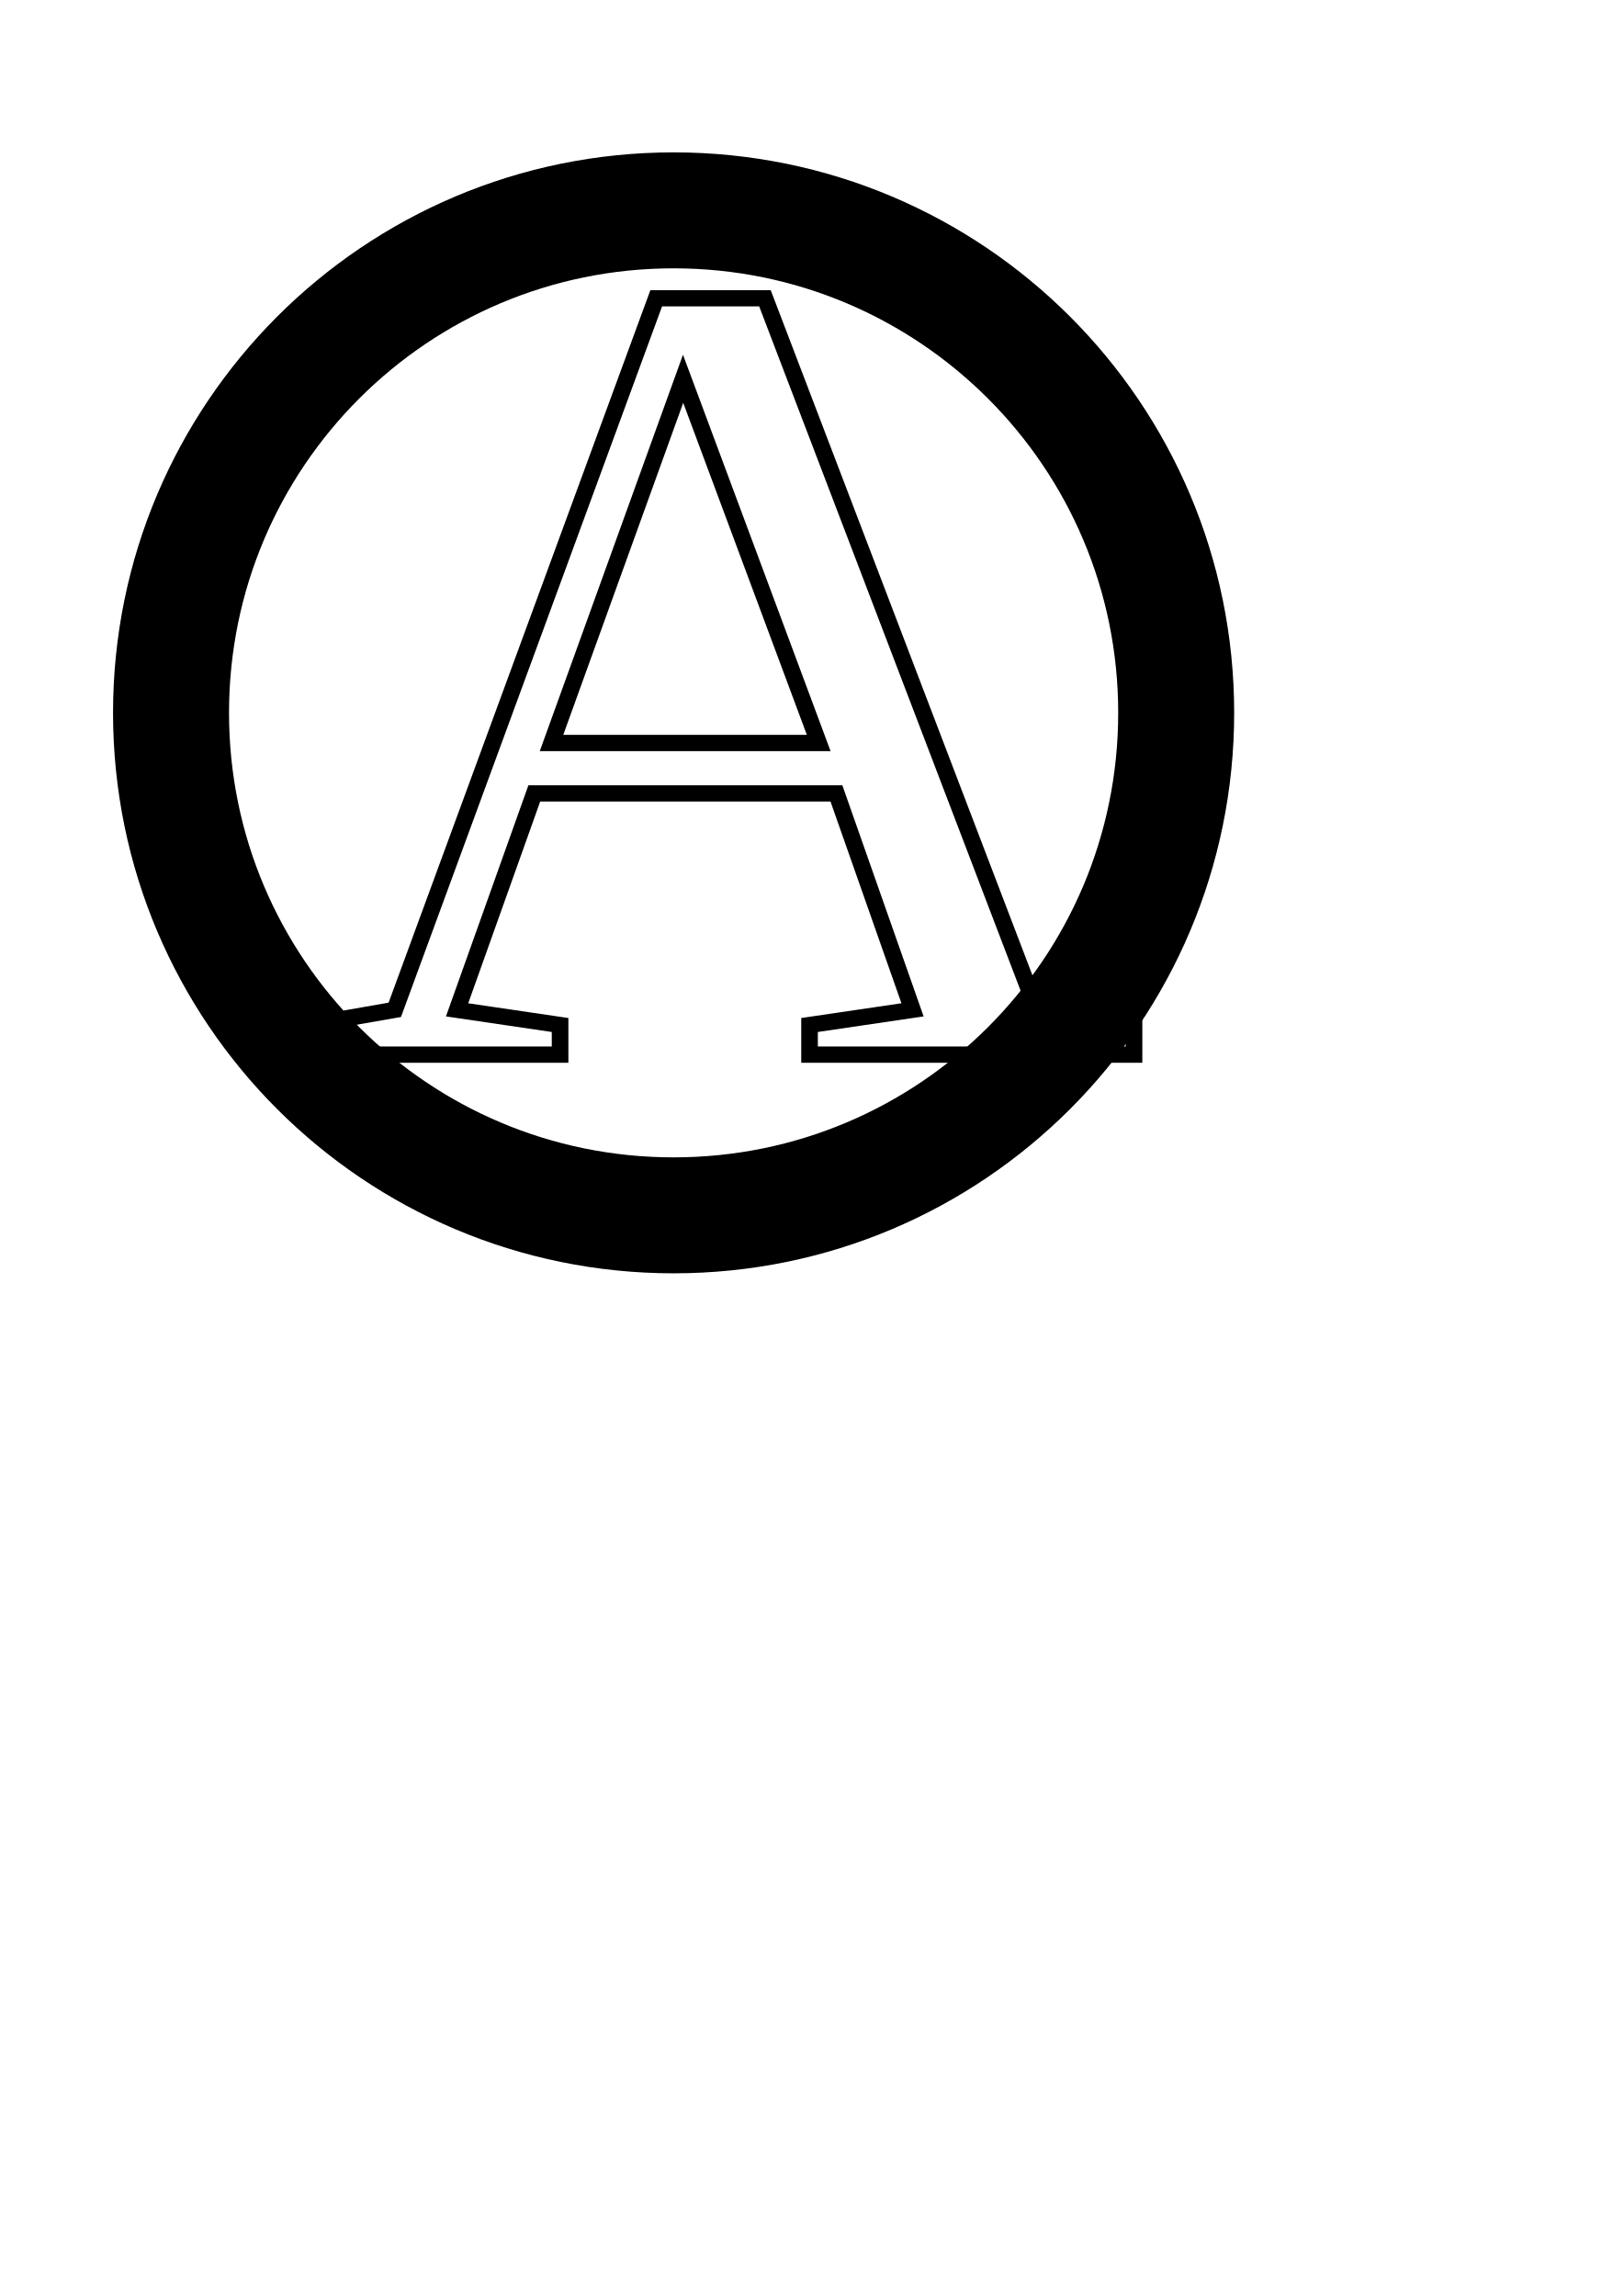
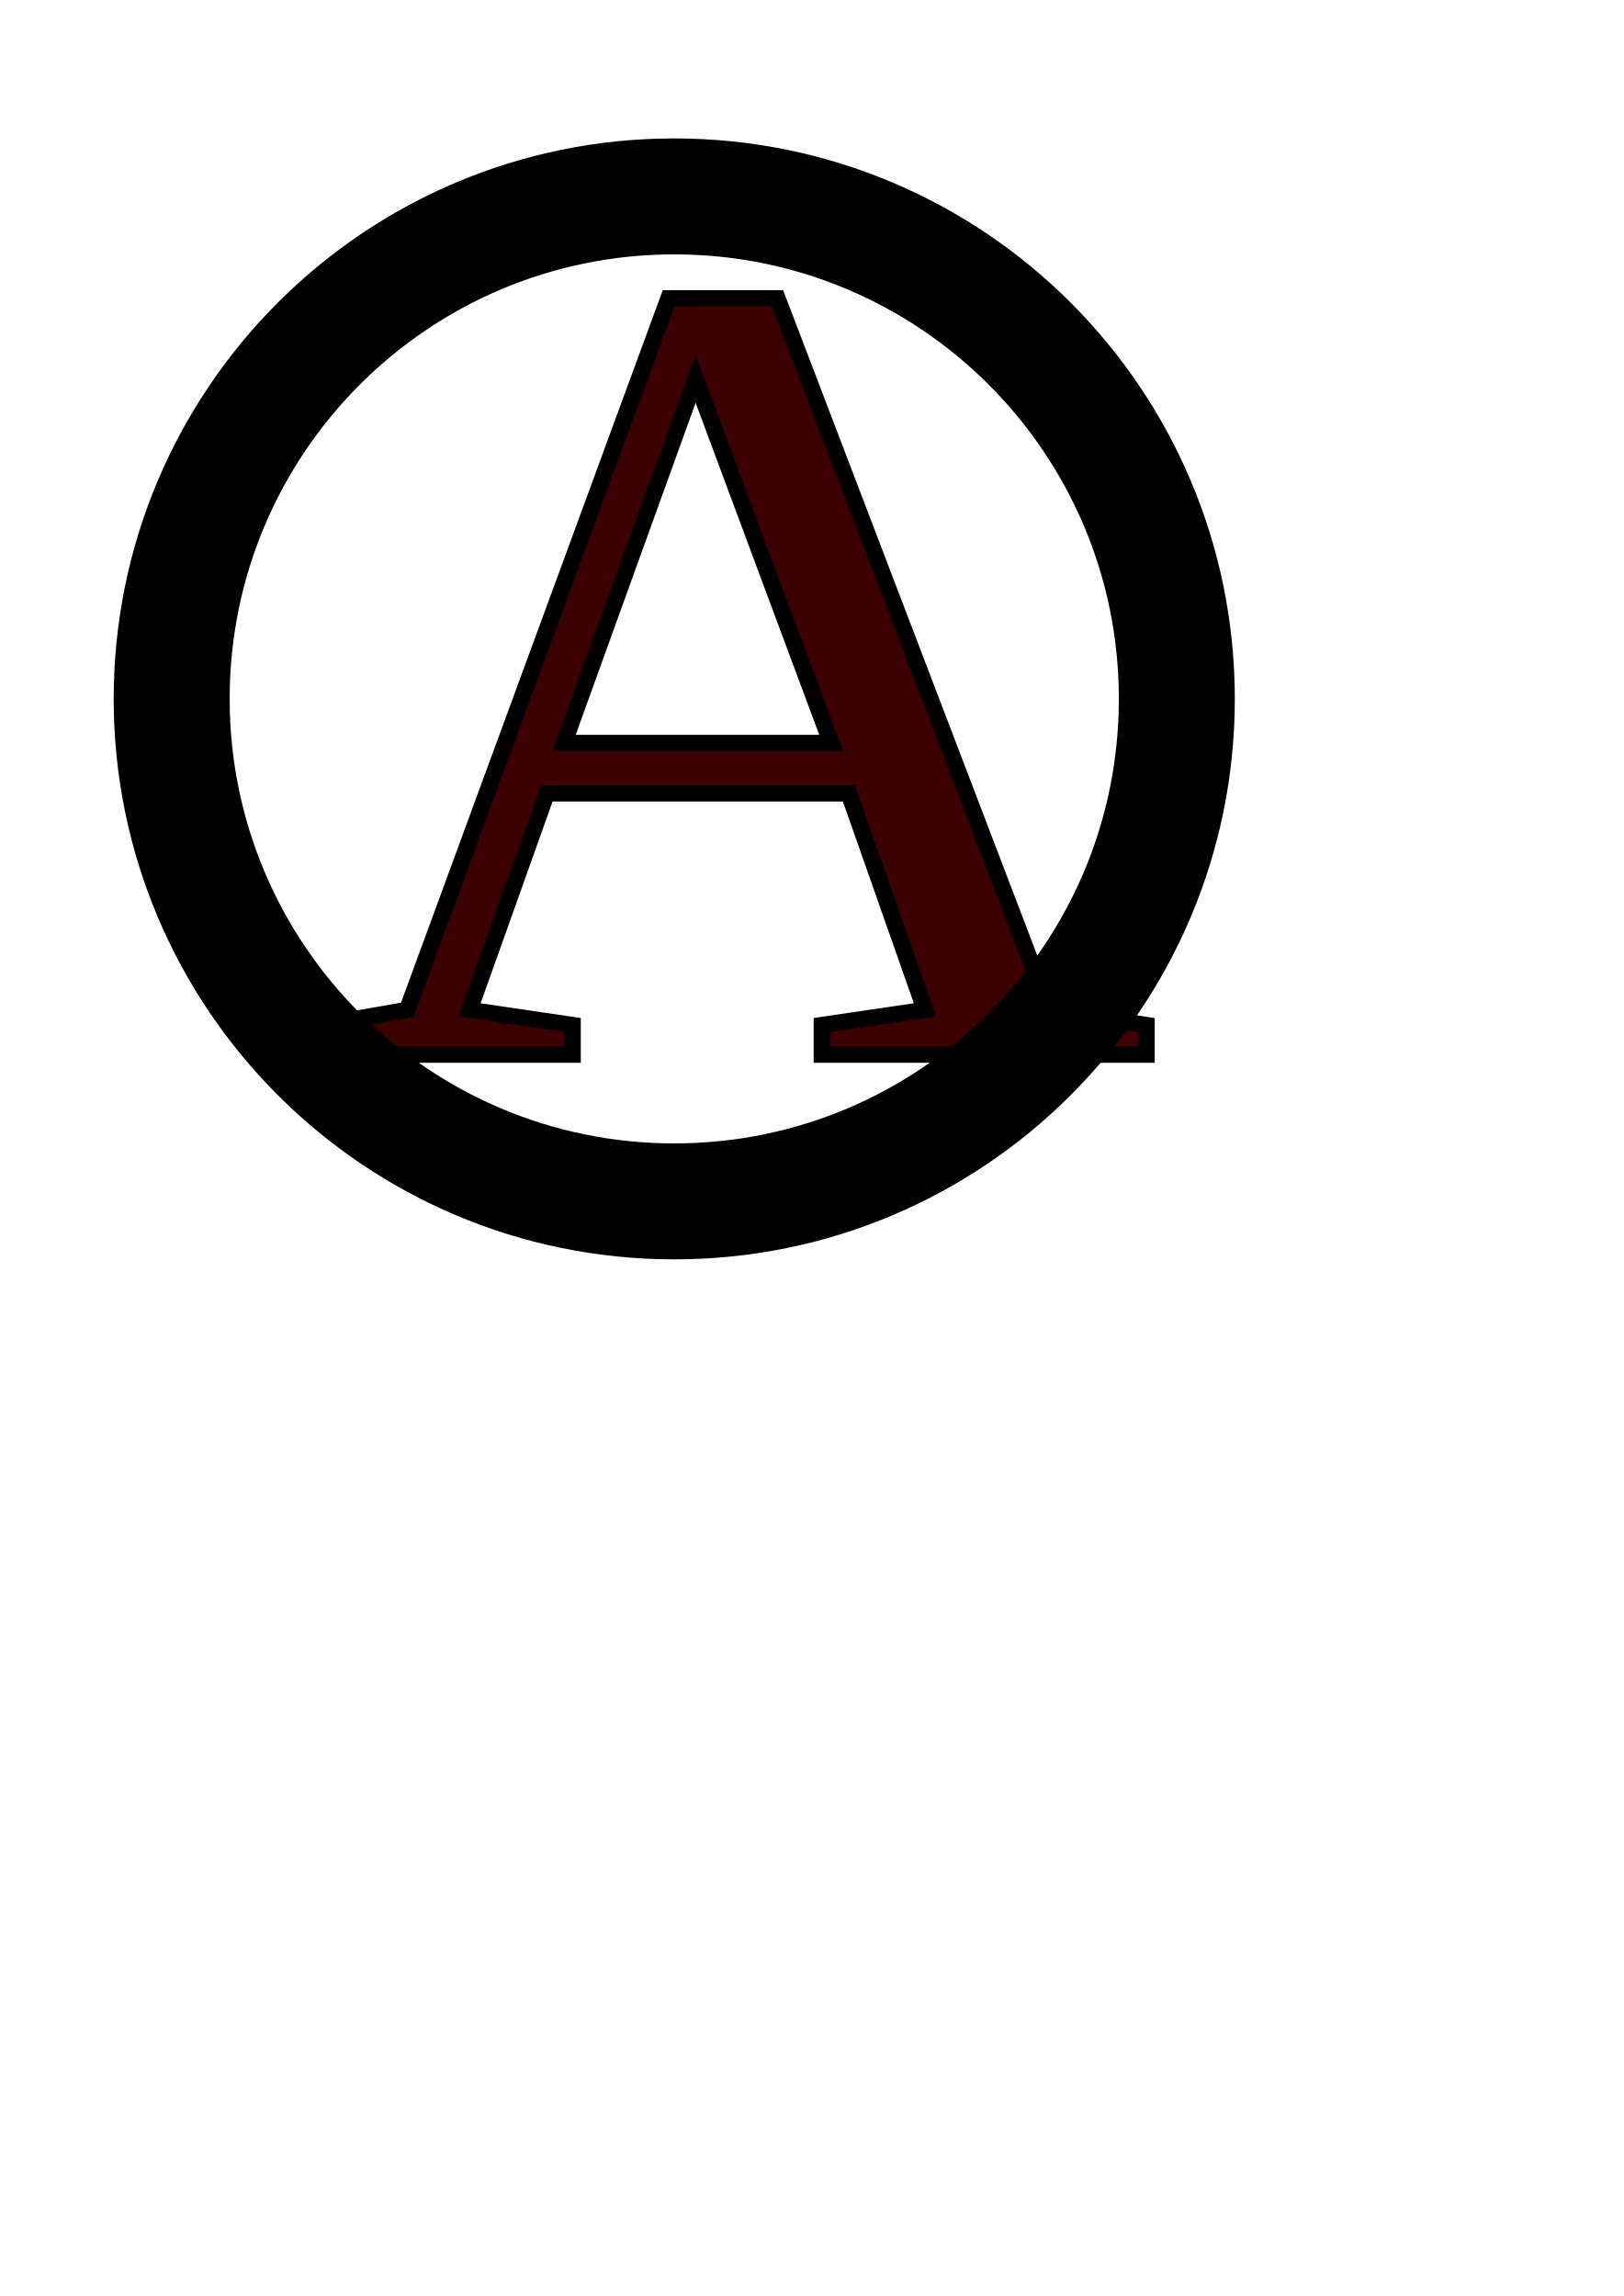
<svg xmlns="http://www.w3.org/2000/svg" width="210mm" height="297mm" viewBox="0 0 210 297" version="1.1" id="svg5">
  <defs id="defs2" />
  <g id="layer1">
-     <circle style="fill:none;fill-opacity:1;stroke:#000000;stroke-width:15;stroke-dasharray:none;stroke-opacity:1" id="path111" cy="92.211" cx="87.12" r="65" />
-     <text xml:space="preserve" style="font-size:149.874px;fill:none;fill-opacity:1;stroke:#000000;stroke-width:2.124;stroke-dasharray:none;stroke-opacity:1" x="37.9" y="137.954" id="text876" transform="scale(1.011224,0.9889007)">
-       <tspan id="tspan874" style="font-size:149.874px;stroke-width:2.124;stroke-dasharray:none" x="37.9" y="137.954">A</tspan>
+     <text xml:space="preserve" style="font-size:149.874px;fill:#3d0000;fill-opacity:1;stroke:#000000;stroke-width:2.124;stroke-dasharray:none;stroke-opacity:1" x="39.483" y="137.954" id="text876" transform="scale(1.011224,0.9889007)">
+       <tspan id="tspan874" style="font-size:149.874px;fill:#3d0000;fill-opacity:1;stroke-width:2.124;stroke-dasharray:none" x="39.483" y="137.954">A</tspan>
    </text>
  </g>
+   <g id="layer2" />
+   <circle style="fill:none;fill-opacity:1;stroke:#000000;stroke-width:15;stroke-dasharray:none;stroke-opacity:1" id="path111" cy="90.405" cx="87.204" r="65" />
</svg>
